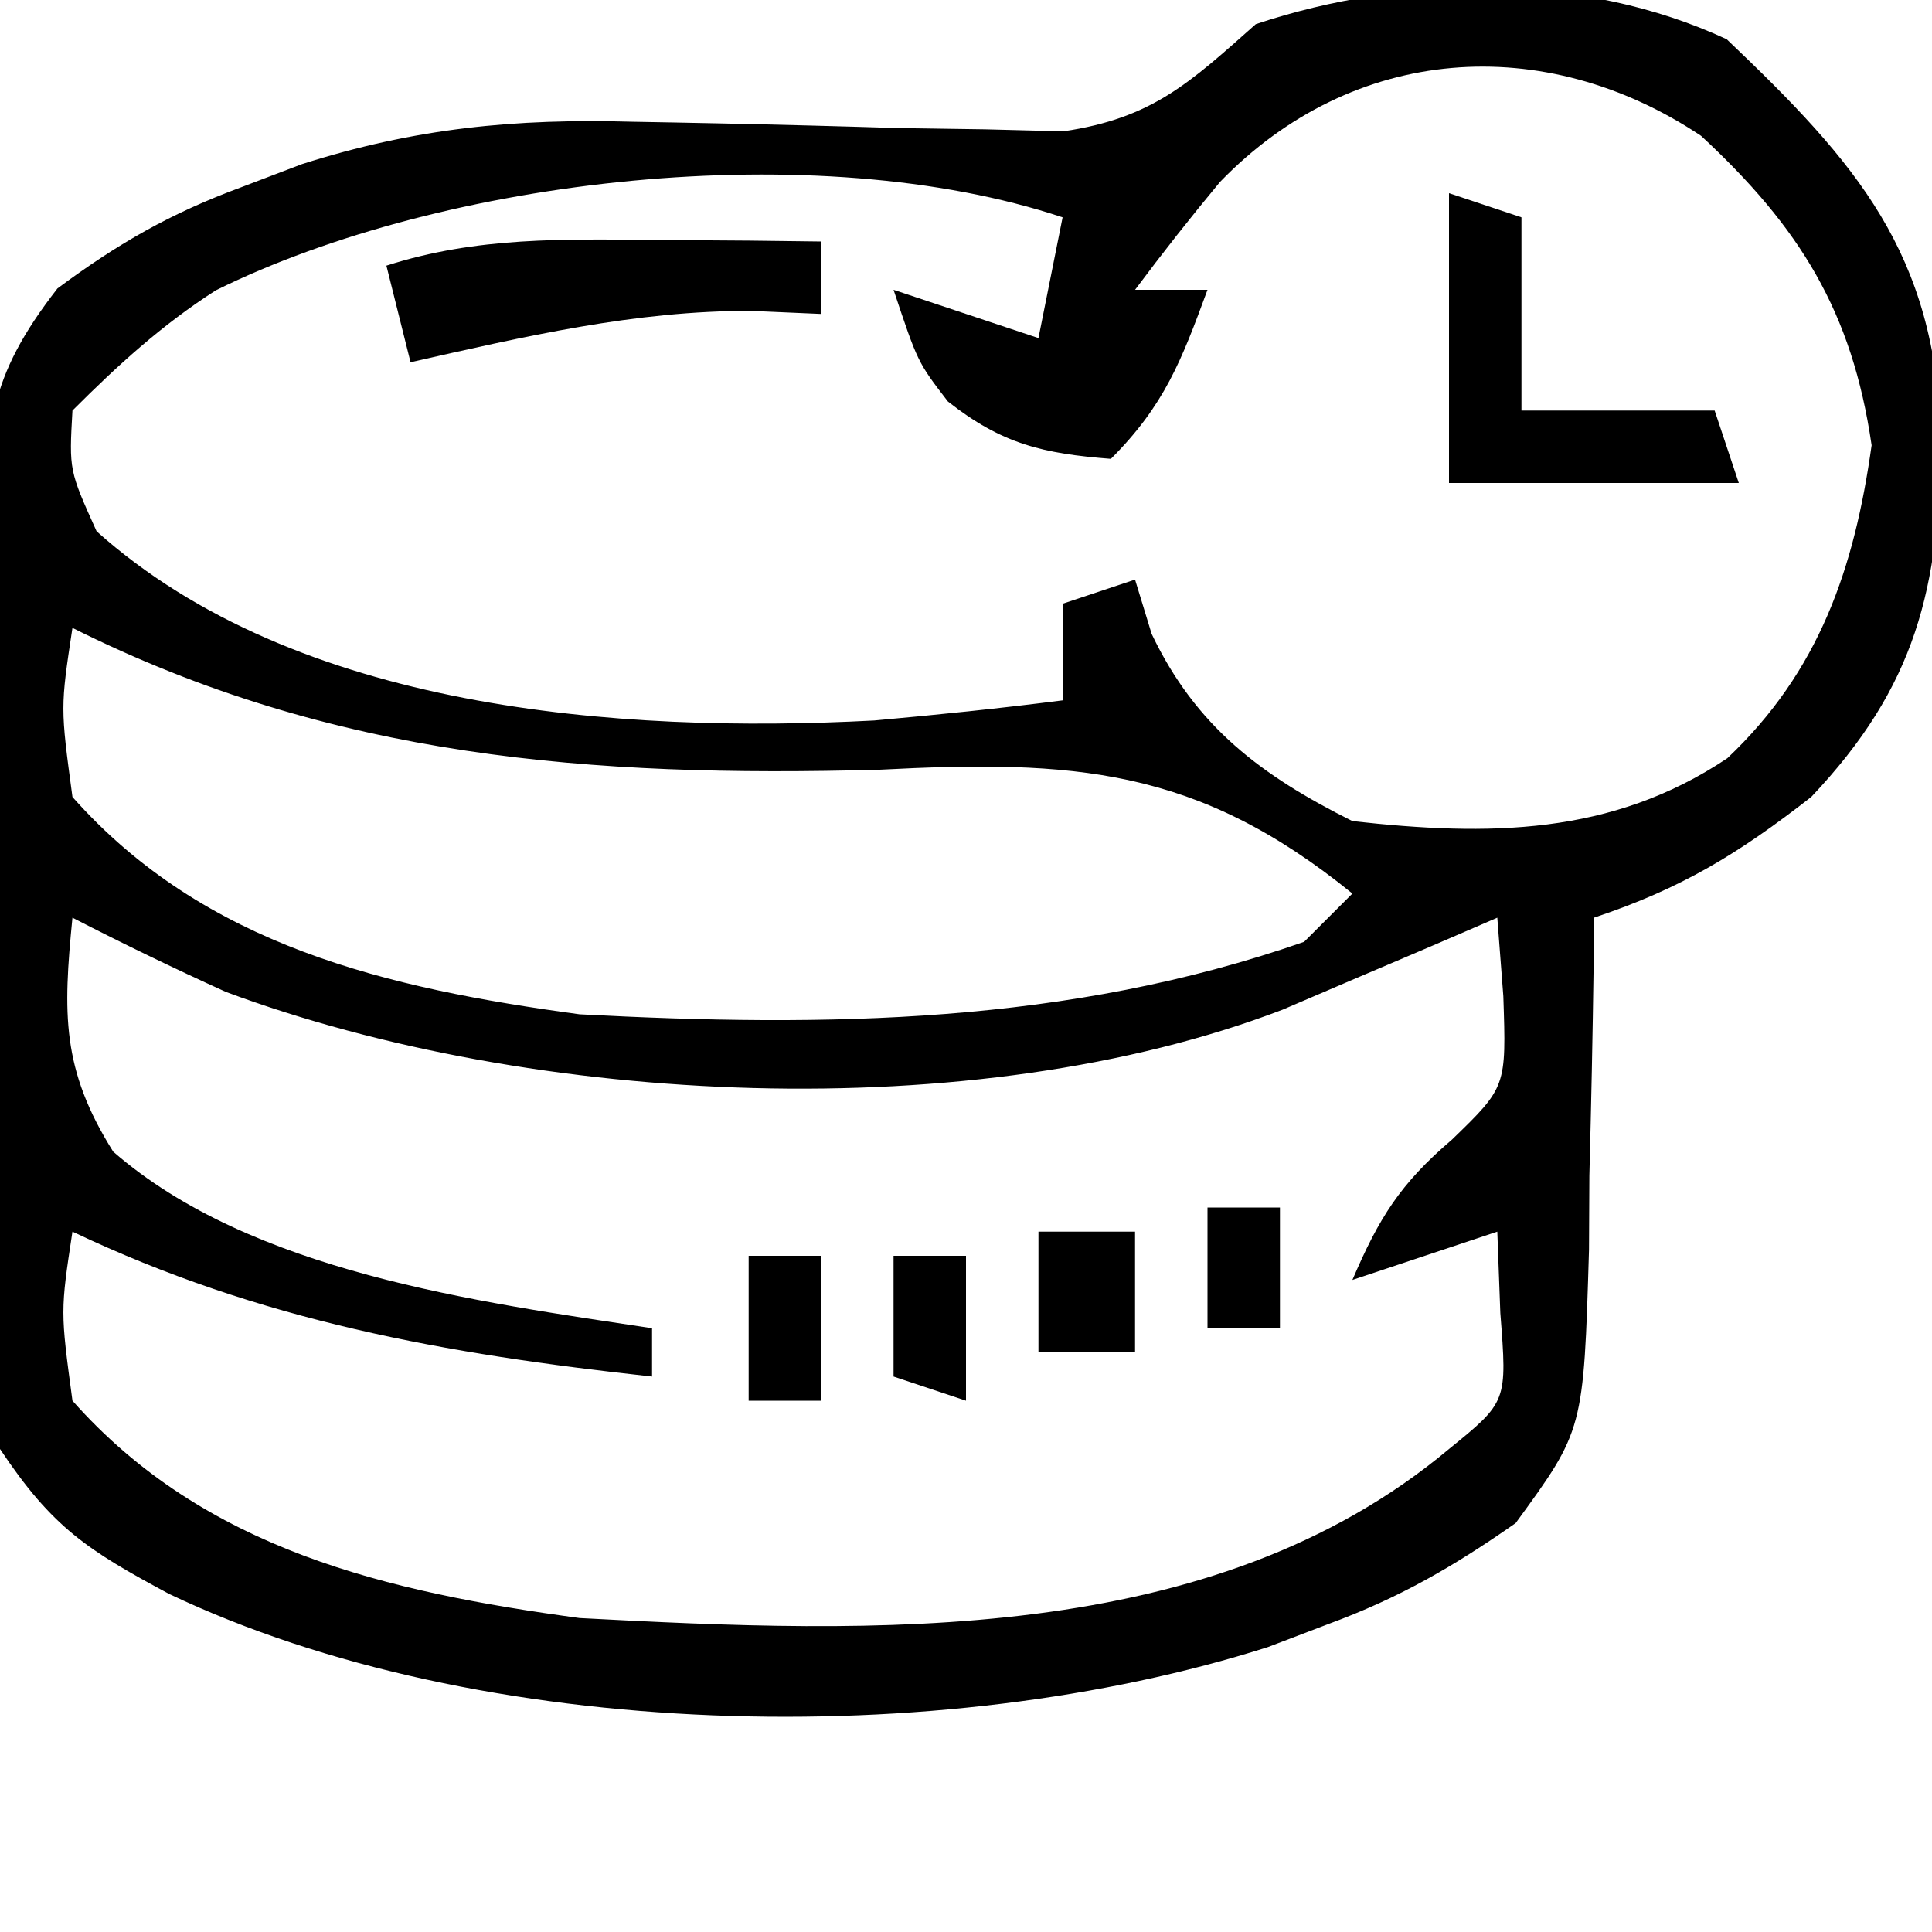
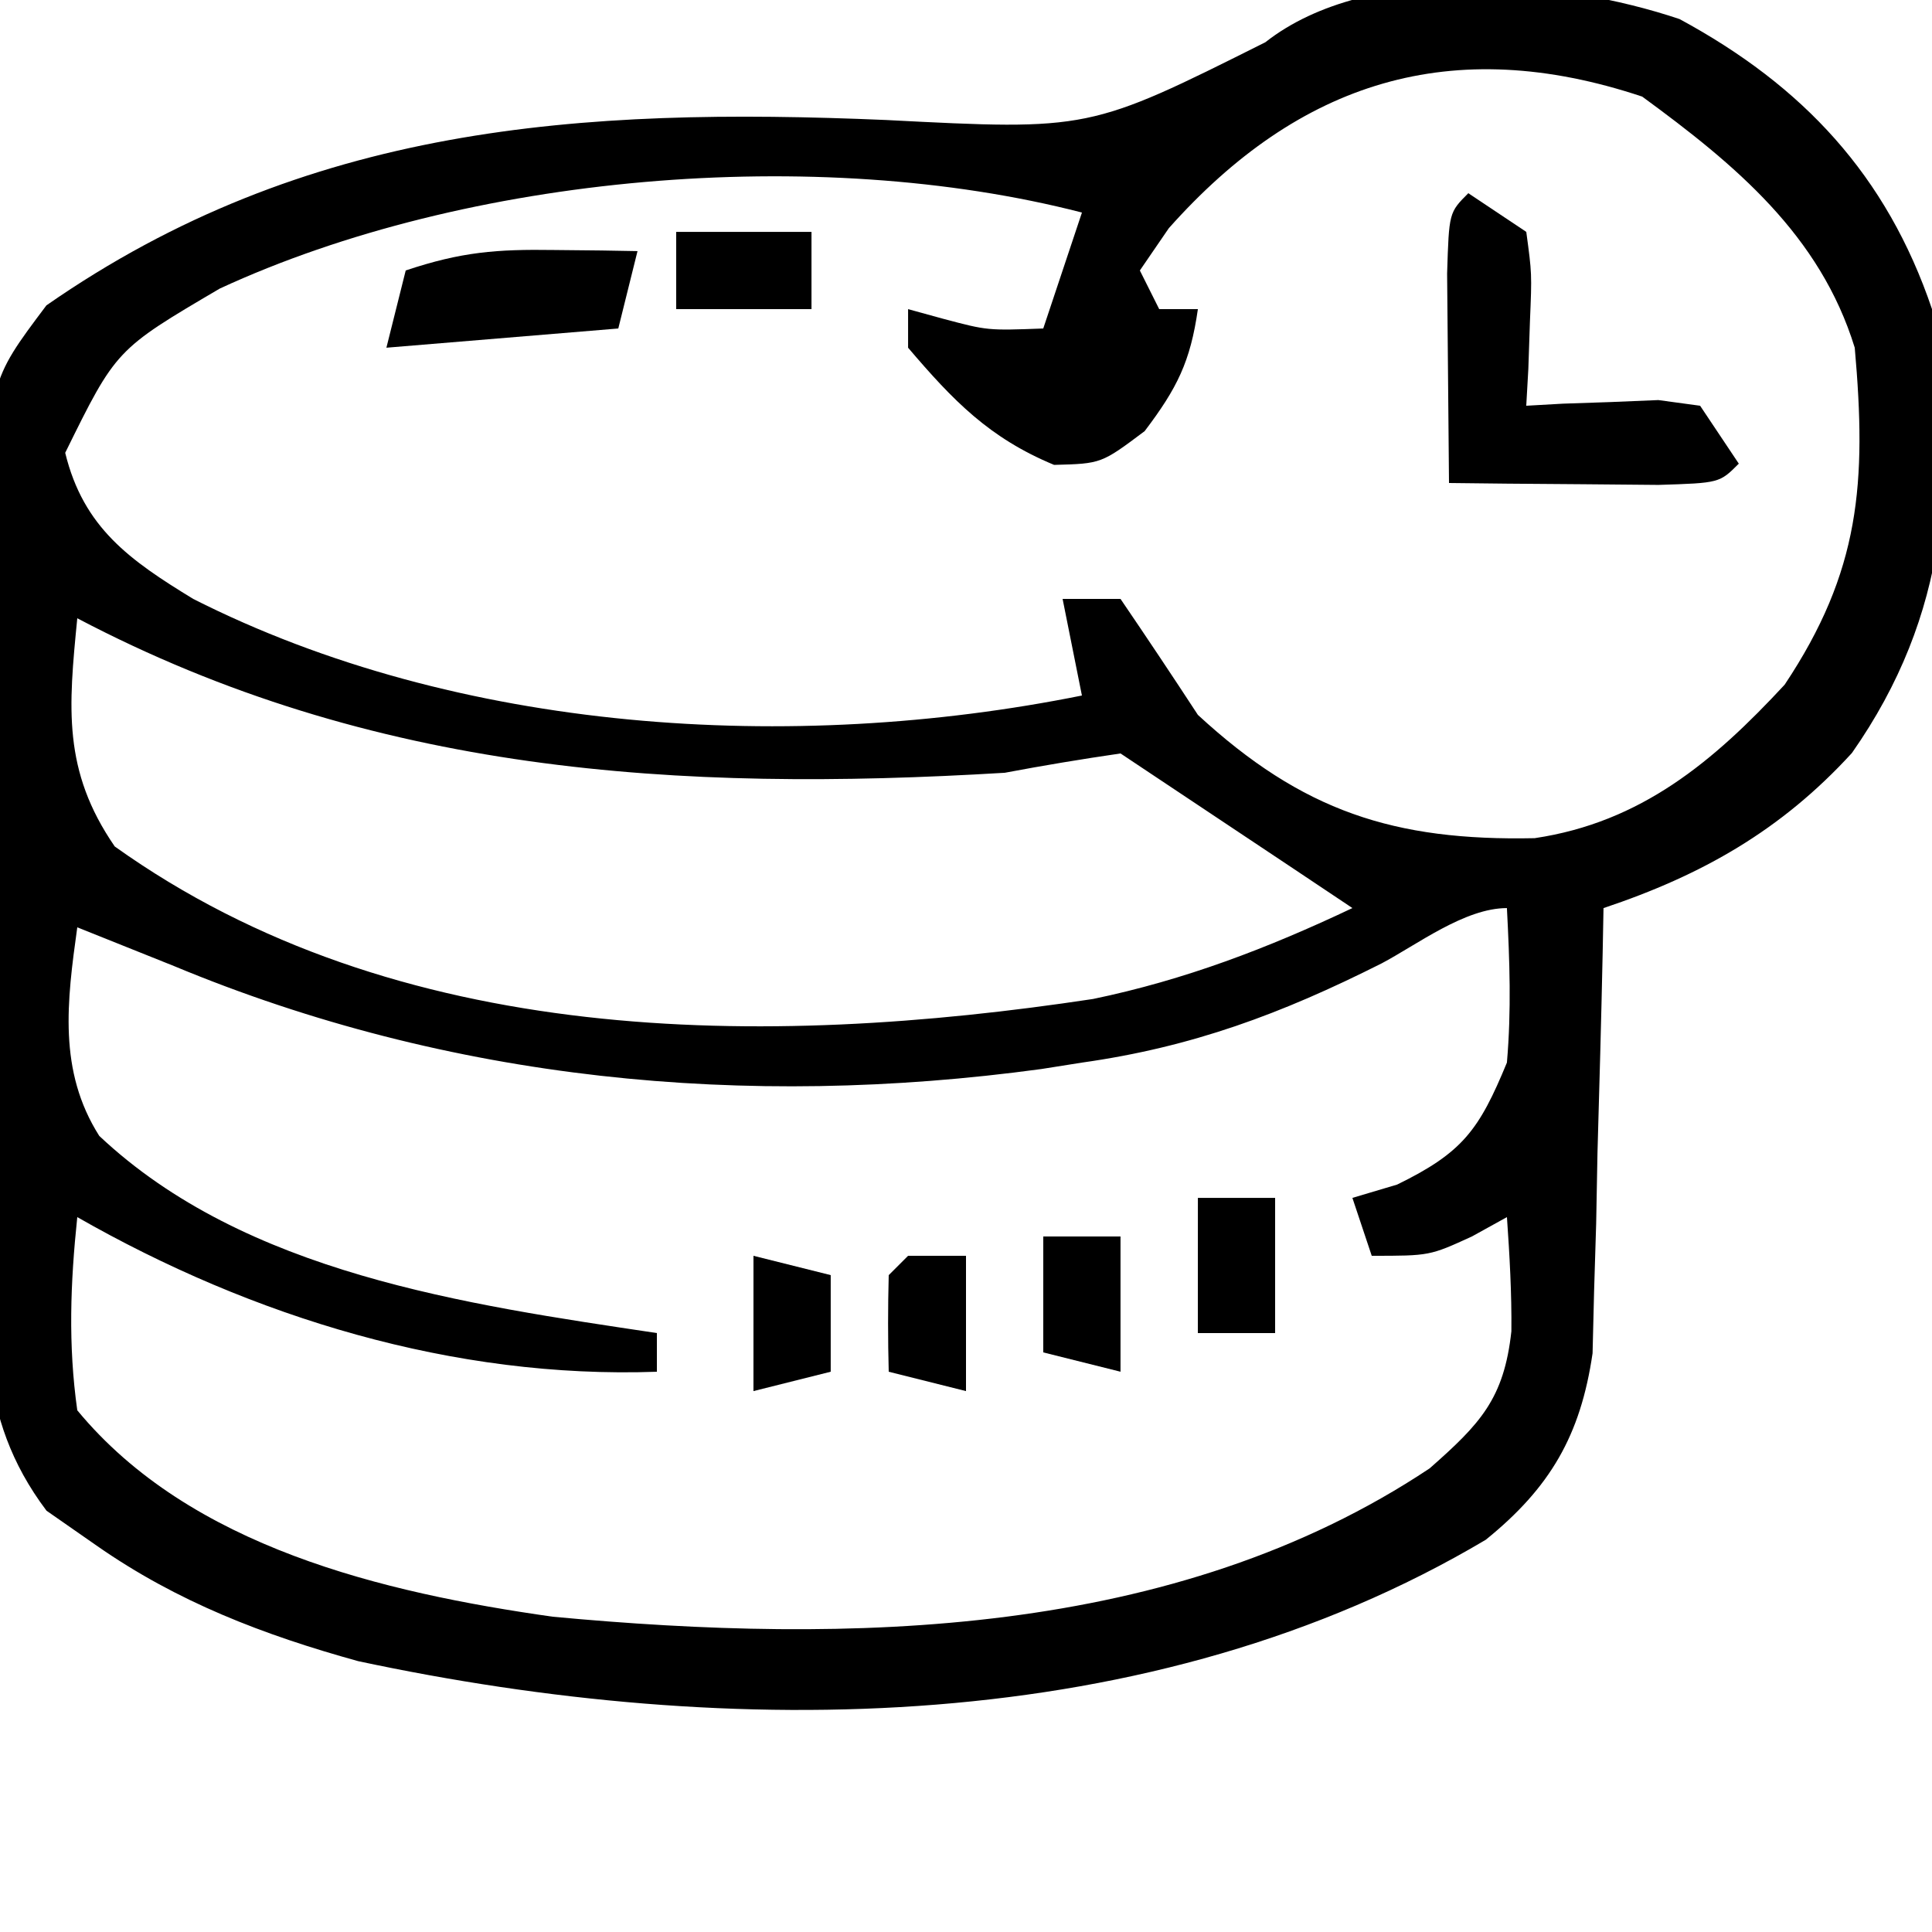
- <svg xmlns="http://www.w3.org/2000/svg" width="60" height="60" viewBox="0 0 60 60">
-   <path d="M53.625 1.219c4.05 3.851 6.484 6.636 6.656 12.375-.043 4.691-.785 7.726-4.031 11.156-2.27 1.77-4.031 2.844-6.75 3.75-.004.48-.008.96-.008 1.457a525 525 0 0 1-.133 6.559c-.007 1.132-.007 1.132-.011 2.289-.168 5.605-.168 5.605-2.278 8.496-1.933 1.351-3.613 2.324-5.82 3.136-.93.356-.93.356-1.875.715C29.207 54.395 14.934 54.11 5.25 49.5 2.71 48.137 1.625 47.438 0 45c-.207-1.527-.207-1.527-.23-3.293l-.036-2.012-.011-2.168-.024-2.23q-.012-2.343-.02-4.68a545 545 0 0 0-.081-7.148q-.011-2.274-.016-4.547l-.047-2.16c.024-3.457.067-5 2.25-7.805C3.675 7.555 5.297 6.625 7.5 5.812l1.875-.714c3.508-1.118 6.61-1.422 10.29-1.317.882.016 1.769.031 2.679.051q2.781.058 5.562.145c.883.011 1.77.027 2.68.039.805.02 1.61.043 2.437.062 2.762-.406 3.918-1.5 5.977-3.328 4.66-1.555 10.168-1.602 14.625.469M37.887 5.652A81 81 0 0 0 35.25 9h2.25c-.805 2.188-1.332 3.582-3 5.25-2.117-.164-3.383-.46-5.062-1.781C28.5 11.25 28.5 11.25 27.75 9c1.484.496 2.969.988 4.5 1.5.246-1.238.496-2.477.75-3.75-7.64-2.547-19.2-1.242-26.297 2.266-1.676 1.074-3.047 2.328-4.453 3.734-.105 1.855-.105 1.855.75 3.75 6.203 5.55 16.18 6.293 24.152 5.875C29.11 22.199 31.055 22 33 21.75v-3c.742-.246 1.484-.496 2.25-.75.254.836.254.836.516 1.688C37.14 22.57 39.172 24.086 42 25.5c4.21.469 8.043.457 11.645-1.953 2.859-2.707 3.945-5.899 4.48-9.719-.605-4.156-2.234-6.77-5.297-9.61-4.871-3.25-10.8-2.847-14.941 1.434M2.25 19.5c-.375 2.469-.375 2.469 0 5.25 4.105 4.633 9.781 5.941 15.75 6.75 7.672.406 15.152.313 22.5-2.25l1.5-1.5c-4.824-3.918-8.66-4.16-14.719-3.844-8.906.235-16.922-.351-25.031-4.406m0 9c-.293 2.973-.344 4.703 1.266 7.266 4.293 3.738 11.28 4.66 16.734 5.484v1.5c-6.43-.703-12.133-1.715-18-4.5-.375 2.469-.375 2.469 0 5.25 4.105 4.633 9.781 5.941 15.75 6.75 9.102.48 19.633.922 27-5.25 1.809-1.469 1.809-1.469 1.594-4.219L46.5 38.25c-1.484.496-2.969.988-4.5 1.5.824-1.922 1.48-2.984 3.094-4.36 1.687-1.636 1.687-1.636 1.593-4.453L46.5 28.5l-1.836.793c-.8.344-1.605.684-2.43 1.035-.793.34-1.582.68-2.398 1.027-9.598 3.676-23.281 3-32.82-.55A107 107 0 0 1 2.25 28.5m0 0" />
-   <path d="M45 6c.742.246 1.484.496 2.25.75v6h6c.246.742.496 1.484.75 2.25h-9zM20.438 7.453c1.421.012 1.421.012 2.87.02.723.007 1.446.02 2.192.027v2.25l-2.156-.094c-3.625-.015-7.074.801-10.594 1.594l-.75-3c2.816-.902 5.5-.824 8.438-.797M32.25 38.25h3V42h-3zm-9 .75h2.25v4.5h-2.25zm4.5 0H30v4.5c-.742-.246-1.484-.496-2.25-.75zm9.75-1.5h2.25v3.75H37.5zm0 0" />
+ <svg xmlns="http://www.w3.org/2000/svg" width="80" height="80" viewBox="0 0 80 80">
+   <path d="M69.547.79C74.66 3.554 78.125 7.265 80 12.8c1.07 6.81.7 12.645-3.316 18.38-2.926 3.199-6.204 5.058-10.286 6.422l-.035 1.843c-.058 2.77-.136 5.535-.215 8.305-.015.957-.035 1.918-.054 2.906-.04 1.387-.04 1.387-.086 2.805-.02.848-.04 1.7-.063 2.574-.496 3.403-1.757 5.567-4.422 7.723-13.824 8.21-31.28 8.316-46.691 5.027C10.914 67.7 7.344 66.335 4 64l-2.074-1.445c-2.977-3.95-2.5-7.785-2.457-12.606l-.012-2.965c-.004-2.07.004-4.136.02-6.207a592 592 0 0 0-.024-9.496q.005-3.016.016-6.031l-.024-2.867c.094-6.57.094-6.57 2.477-9.738 10.73-7.465 22.082-8.215 34.77-7.676 8.41.433 8.41.433 15.703-3.219 4.308-3.39 12.28-2.602 17.152-.96M48.398 9.45c-.394.577-.789 1.155-1.199 1.75.399.792.399.792.801 1.6h1.602c-.313 2.18-.856 3.27-2.204 5.052-1.796 1.347-1.796 1.347-3.75 1.398-2.683-1.113-4.175-2.656-6.046-4.852v-1.597c.476.133.957.261 1.449.398 1.84.489 1.84.489 4.148.403.528-1.586 1.059-3.168 1.602-4.801C33.816 5.969 19.34 7.215 9.1 11.949c-4.294 2.524-4.294 2.524-6.4 6.801.757 3.11 2.687 4.453 5.3 6.05 10.984 5.56 24.809 6.415 36.8 4l-.8-4h2.398a301 301 0 0 1 3.204 4.802c4.328 3.992 8.125 5.226 13.945 5.105 4.406-.656 7.398-3.168 10.351-6.355 3.13-4.696 3.399-8.356 2.903-13.954C75.363 9.73 71.855 6.82 68 4c-7.895-2.633-14.203-.621-19.602 5.45M3.2 25.601c-.363 3.699-.613 6.304 1.551 9.449 11.672 8.336 26.86 8.379 40.508 6.316 3.804-.789 7.238-2.105 10.742-3.765-.793-.532-1.586-1.059-2.398-1.602l-7.204-4.8a117 117 0 0 0-4.796.8c-13.555.816-26.184.027-38.403-6.398m54 14.296C53.063 41.98 49.371 43.355 44.801 44c-.555.086-1.11.176-1.68.266C30.86 45.934 18.633 44.758 7.2 40c-1.332-.535-2.664-1.066-4-1.602-.426 3.059-.8 5.942.91 8.637 6.043 5.692 15.176 6.98 23.09 8.164v1.602c-8.398.3-16.734-2.25-24-6.403-.285 2.723-.383 5.286 0 8 4.676 5.664 12.668 7.551 19.688 8.547 12.254 1.145 25.73.903 36.312-6.144 2.098-1.848 3.078-2.883 3.383-5.676.016-1.574-.074-3.152-.184-4.727q-.713.398-1.449.801C59.2 52 59.2 52 56.801 52c-.399-1.187-.399-1.187-.801-2.398.914-.274.914-.274 1.852-.551 2.718-1.328 3.394-2.262 4.546-5.051.188-2.176.114-4.207 0-6.398-1.746 0-3.718 1.515-5.199 2.296m0 0" style="stroke:none;fill-rule:nonzero;fill:#000;fill-opacity:1" />
+   <path d="m60.8 8 2.4 1.602c.234 1.73.234 1.73.152 3.699-.024.652-.043 1.308-.067 1.98q-.04.748-.086 1.52a238 238 0 0 0 1.52-.086c.652-.02 1.308-.043 1.98-.067l1.969-.082c.57.079 1.144.153 1.73.235L72 19.199c-.8.801-.8.801-3.328.88-1.547-.017-1.547-.017-3.121-.028l-3.13-.024c-.8-.007-1.597-.02-2.421-.027q-.029-2.776-.05-5.55c-.009-1.032-.02-2.06-.028-3.122C60 8.801 60 8.801 60.8 8m-37.85 2.352c.968.007.968.007 1.96.02.738.015.738.015 1.488.026-.261 1.059-.527 2.114-.796 3.204L16 14.398c.266-1.054.527-2.109.8-3.199 2.305-.77 3.759-.883 6.15-.847m5.05-.75h5.602V12.8H28zm21.602 40H52.8v5.597h-3.2zM43.2 51.2h3.198v5.6c-1.054-.265-2.109-.527-3.199-.8zm-5.598.8H40v5.602a955 955 0 0 0-3.2-.801 76 76 0 0 1 0-4c.263-.266.528-.528.802-.801M31.2 52c1.058.266 2.113.527 3.198.8v4c-1.054.263-2.109.528-3.199.802zm0 0" style="stroke:none;fill-rule:nonzero;fill:#000;fill-opacity:1" />
</svg>
